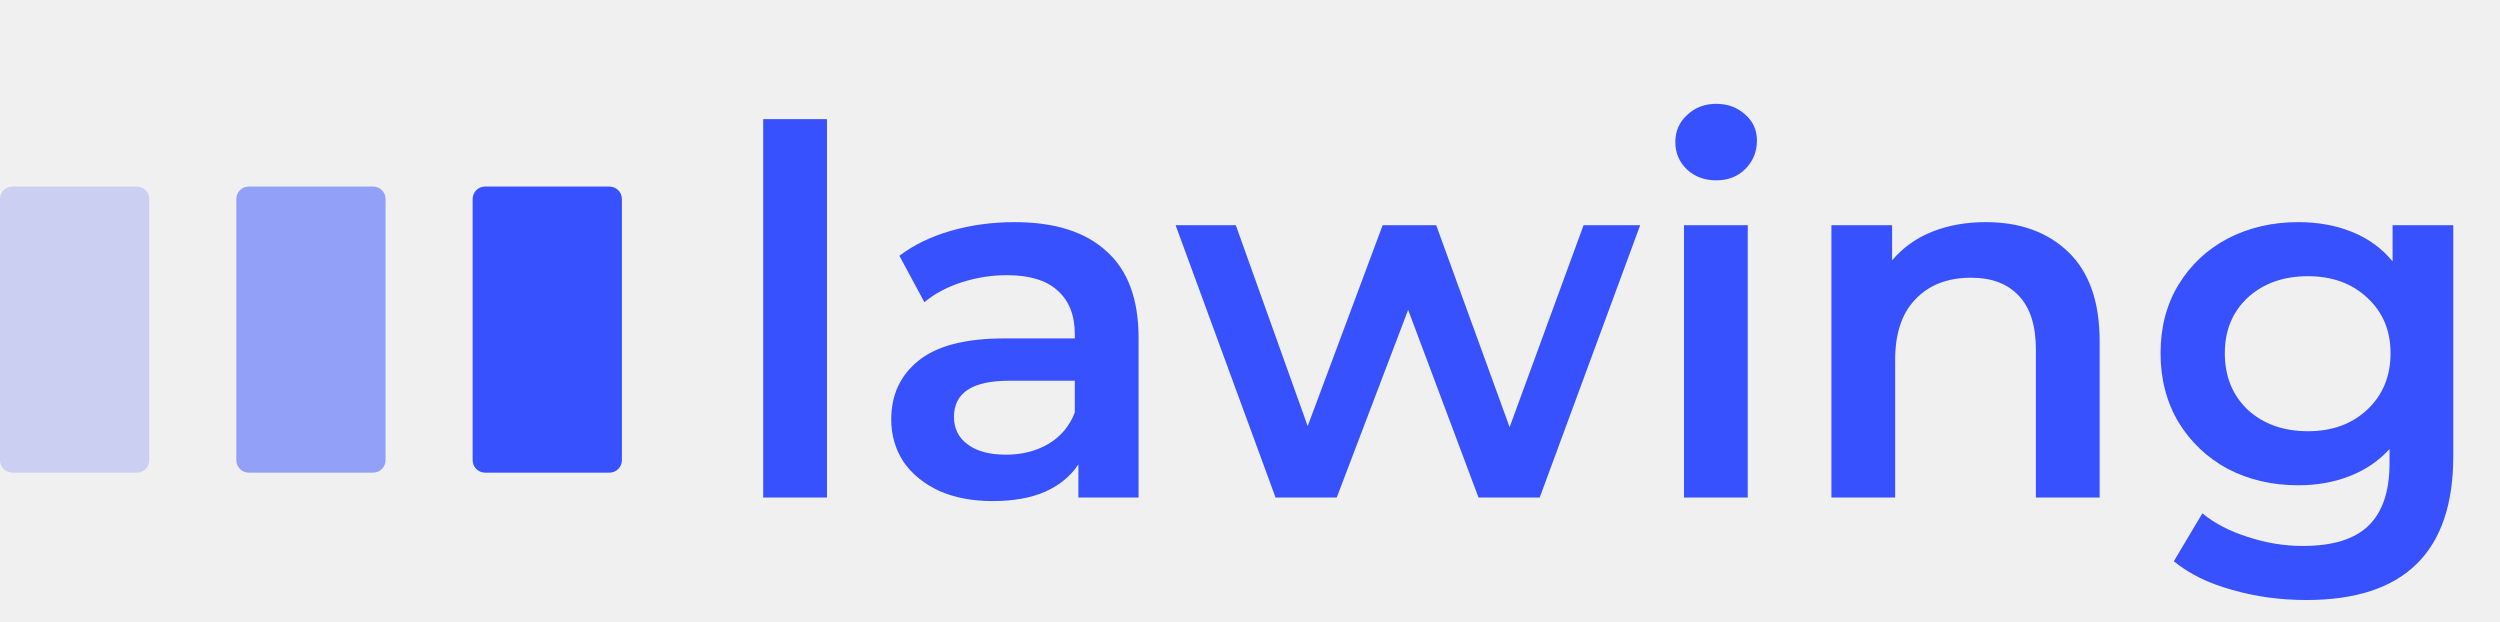
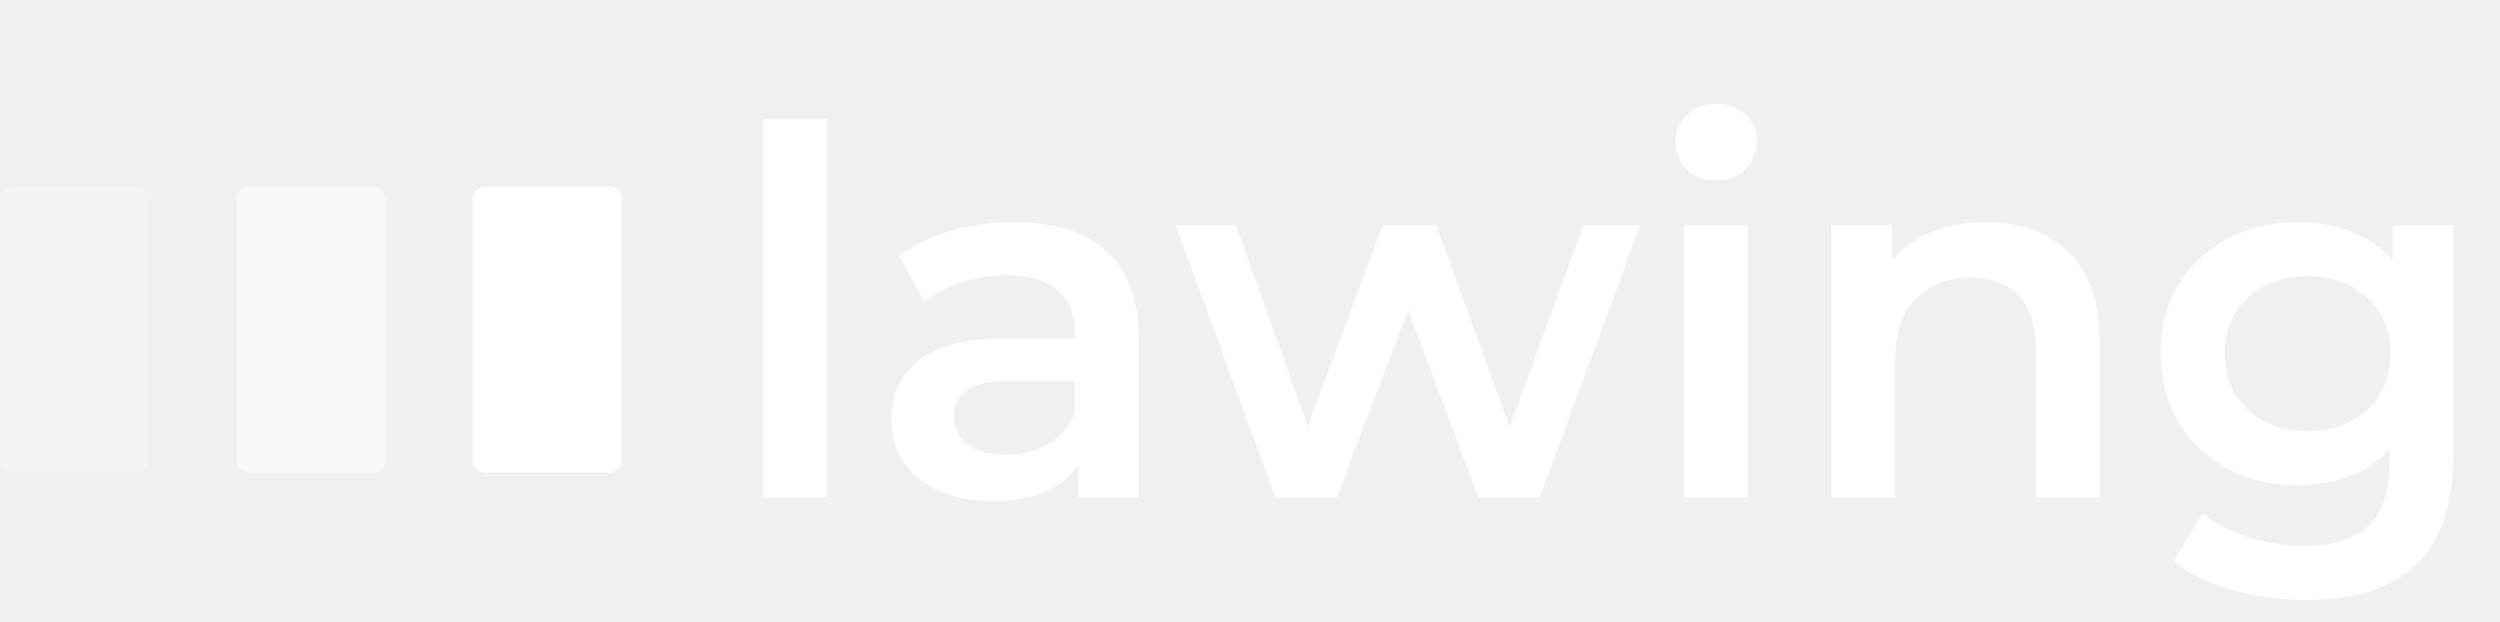
<svg xmlns="http://www.w3.org/2000/svg" width="201" height="50" viewBox="0 0 201 50" fill="none">
-   <rect width="12" height="23" rx="1" transform="matrix(-1 0 0 1 12 15)" fill="#3751FF" fill-opacity="0.2" />
-   <rect width="12" height="23" rx="1" transform="matrix(-1 0 0 1 31 15)" fill="#3751FF" fill-opacity="0.5" />
-   <rect width="12" height="23" rx="1" transform="matrix(-1 0 0 1 50 15)" fill="#3751FF" />
-   <path d="M61.362 9.578H66.487V40H61.362V9.578ZM81.578 17.86C84.803 17.86 87.263 18.639 88.958 20.197C90.68 21.728 91.541 24.051 91.541 27.167V40H86.703V37.335C86.074 38.292 85.172 39.03 83.997 39.549C82.849 40.041 81.455 40.287 79.815 40.287C78.175 40.287 76.74 40.014 75.51 39.467C74.28 38.893 73.323 38.114 72.64 37.13C71.984 36.119 71.656 34.984 71.656 33.727C71.656 31.759 72.38 30.187 73.829 29.012C75.305 27.809 77.614 27.208 80.758 27.208H86.416V26.88C86.416 25.349 85.951 24.174 85.022 23.354C84.12 22.534 82.767 22.124 80.963 22.124C79.733 22.124 78.516 22.315 77.314 22.698C76.138 23.081 75.141 23.614 74.321 24.297L72.312 20.566C73.46 19.691 74.84 19.022 76.453 18.557C78.065 18.092 79.774 17.86 81.578 17.86ZM80.881 36.556C82.165 36.556 83.3 36.269 84.284 35.695C85.295 35.094 86.006 34.246 86.416 33.153V30.611H81.127C78.175 30.611 76.699 31.581 76.699 33.522C76.699 34.451 77.068 35.189 77.806 35.736C78.544 36.283 79.569 36.556 80.881 36.556ZM131.87 18.106L123.793 40H118.873L113.215 24.912L107.475 40H102.555L94.519 18.106H99.358L105.138 34.26L111.165 18.106H115.47L121.374 34.342L127.319 18.106H131.87ZM135.394 18.106H140.519V40H135.394V18.106ZM137.977 14.498C137.048 14.498 136.269 14.211 135.64 13.637C135.012 13.036 134.697 12.298 134.697 11.423C134.697 10.548 135.012 9.824 135.64 9.25C136.269 8.649 137.048 8.348 137.977 8.348C138.907 8.348 139.686 8.635 140.314 9.209C140.943 9.756 141.257 10.453 141.257 11.3C141.257 12.202 140.943 12.967 140.314 13.596C139.713 14.197 138.934 14.498 137.977 14.498ZM159.669 17.86C162.429 17.86 164.643 18.666 166.311 20.279C167.978 21.892 168.812 24.283 168.812 27.454V40H163.687V28.11C163.687 26.197 163.236 24.762 162.334 23.805C161.432 22.821 160.147 22.329 158.48 22.329C156.594 22.329 155.104 22.903 154.011 24.051C152.917 25.172 152.371 26.798 152.371 28.93V40H147.246V18.106H152.125V20.935C152.972 19.924 154.038 19.158 155.323 18.639C156.607 18.12 158.056 17.86 159.669 17.86ZM197.243 18.106V36.679C197.243 44.387 193.307 48.241 185.435 48.241C183.331 48.241 181.335 47.968 179.449 47.421C177.563 46.902 176.005 46.136 174.775 45.125L177.071 41.271C178.028 42.064 179.231 42.692 180.679 43.157C182.155 43.649 183.645 43.895 185.148 43.895C187.554 43.895 189.317 43.348 190.437 42.255C191.558 41.162 192.118 39.494 192.118 37.253V36.105C191.244 37.062 190.178 37.786 188.92 38.278C187.663 38.77 186.283 39.016 184.779 39.016C182.702 39.016 180.816 38.579 179.121 37.704C177.454 36.802 176.128 35.545 175.144 33.932C174.188 32.319 173.709 30.474 173.709 28.397C173.709 26.32 174.188 24.488 175.144 22.903C176.128 21.29 177.454 20.047 179.121 19.172C180.816 18.297 182.702 17.86 184.779 17.86C186.365 17.86 187.8 18.12 189.084 18.639C190.396 19.158 191.49 19.951 192.364 21.017V18.106H197.243ZM185.558 34.67C187.499 34.67 189.084 34.096 190.314 32.948C191.572 31.773 192.2 30.256 192.2 28.397C192.2 26.566 191.572 25.076 190.314 23.928C189.084 22.78 187.499 22.206 185.558 22.206C183.59 22.206 181.978 22.78 180.72 23.928C179.49 25.076 178.875 26.566 178.875 28.397C178.875 30.256 179.49 31.773 180.72 32.948C181.978 34.096 183.59 34.67 185.558 34.67Z" fill="#3751FF" />
+   <rect width="12" height="23" rx="1" transform="matrix(-1 0 0 1 12 15)" fill="#FFFFFF" fill-opacity="0.2" />
+   <rect width="12" height="23" rx="1" transform="matrix(-1 0 0 1 31 15)" fill="#FFFFFF" fill-opacity="0.5" />
+   <rect width="12" height="23" rx="1" transform="matrix(-1 0 0 1 50 15)" fill="#FFFFFF" />
+   <path d="M61.362 9.578H66.487V40H61.362V9.578ZM81.578 17.86C84.803 17.86 87.263 18.639 88.958 20.197C90.68 21.728 91.541 24.051 91.541 27.167V40H86.703V37.335C86.074 38.292 85.172 39.03 83.997 39.549C82.849 40.041 81.455 40.287 79.815 40.287C78.175 40.287 76.74 40.014 75.51 39.467C74.28 38.893 73.323 38.114 72.64 37.13C71.984 36.119 71.656 34.984 71.656 33.727C71.656 31.759 72.38 30.187 73.829 29.012C75.305 27.809 77.614 27.208 80.758 27.208H86.416V26.88C86.416 25.349 85.951 24.174 85.022 23.354C84.12 22.534 82.767 22.124 80.963 22.124C79.733 22.124 78.516 22.315 77.314 22.698C76.138 23.081 75.141 23.614 74.321 24.297L72.312 20.566C73.46 19.691 74.84 19.022 76.453 18.557C78.065 18.092 79.774 17.86 81.578 17.86ZM80.881 36.556C82.165 36.556 83.3 36.269 84.284 35.695C85.295 35.094 86.006 34.246 86.416 33.153V30.611H81.127C78.175 30.611 76.699 31.581 76.699 33.522C76.699 34.451 77.068 35.189 77.806 35.736C78.544 36.283 79.569 36.556 80.881 36.556ZM131.87 18.106L123.793 40H118.873L113.215 24.912L107.475 40H102.555L94.519 18.106H99.358L105.138 34.26L111.165 18.106H115.47L121.374 34.342L127.319 18.106H131.87ZM135.394 18.106H140.519V40H135.394V18.106ZM137.977 14.498C137.048 14.498 136.269 14.211 135.64 13.637C135.012 13.036 134.697 12.298 134.697 11.423C134.697 10.548 135.012 9.824 135.64 9.25C136.269 8.649 137.048 8.348 137.977 8.348C138.907 8.348 139.686 8.635 140.314 9.209C140.943 9.756 141.257 10.453 141.257 11.3C141.257 12.202 140.943 12.967 140.314 13.596C139.713 14.197 138.934 14.498 137.977 14.498ZM159.669 17.86C162.429 17.86 164.643 18.666 166.311 20.279C167.978 21.892 168.812 24.283 168.812 27.454V40H163.687V28.11C163.687 26.197 163.236 24.762 162.334 23.805C161.432 22.821 160.147 22.329 158.48 22.329C156.594 22.329 155.104 22.903 154.011 24.051C152.917 25.172 152.371 26.798 152.371 28.93V40H147.246V18.106H152.125V20.935C152.972 19.924 154.038 19.158 155.323 18.639C156.607 18.12 158.056 17.86 159.669 17.86ZM197.243 18.106V36.679C197.243 44.387 193.307 48.241 185.435 48.241C183.331 48.241 181.335 47.968 179.449 47.421C177.563 46.902 176.005 46.136 174.775 45.125L177.071 41.271C178.028 42.064 179.231 42.692 180.679 43.157C182.155 43.649 183.645 43.895 185.148 43.895C187.554 43.895 189.317 43.348 190.437 42.255C191.558 41.162 192.118 39.494 192.118 37.253V36.105C191.244 37.062 190.178 37.786 188.92 38.278C187.663 38.77 186.283 39.016 184.779 39.016C182.702 39.016 180.816 38.579 179.121 37.704C177.454 36.802 176.128 35.545 175.144 33.932C174.188 32.319 173.709 30.474 173.709 28.397C173.709 26.32 174.188 24.488 175.144 22.903C176.128 21.29 177.454 20.047 179.121 19.172C180.816 18.297 182.702 17.86 184.779 17.86C186.365 17.86 187.8 18.12 189.084 18.639C190.396 19.158 191.49 19.951 192.364 21.017V18.106H197.243ZM185.558 34.67C187.499 34.67 189.084 34.096 190.314 32.948C191.572 31.773 192.2 30.256 192.2 28.397C192.2 26.566 191.572 25.076 190.314 23.928C189.084 22.78 187.499 22.206 185.558 22.206C183.59 22.206 181.978 22.78 180.72 23.928C179.49 25.076 178.875 26.566 178.875 28.397C178.875 30.256 179.49 31.773 180.72 32.948C181.978 34.096 183.59 34.67 185.558 34.67Z" fill="#FFFFFF" />
</svg>
